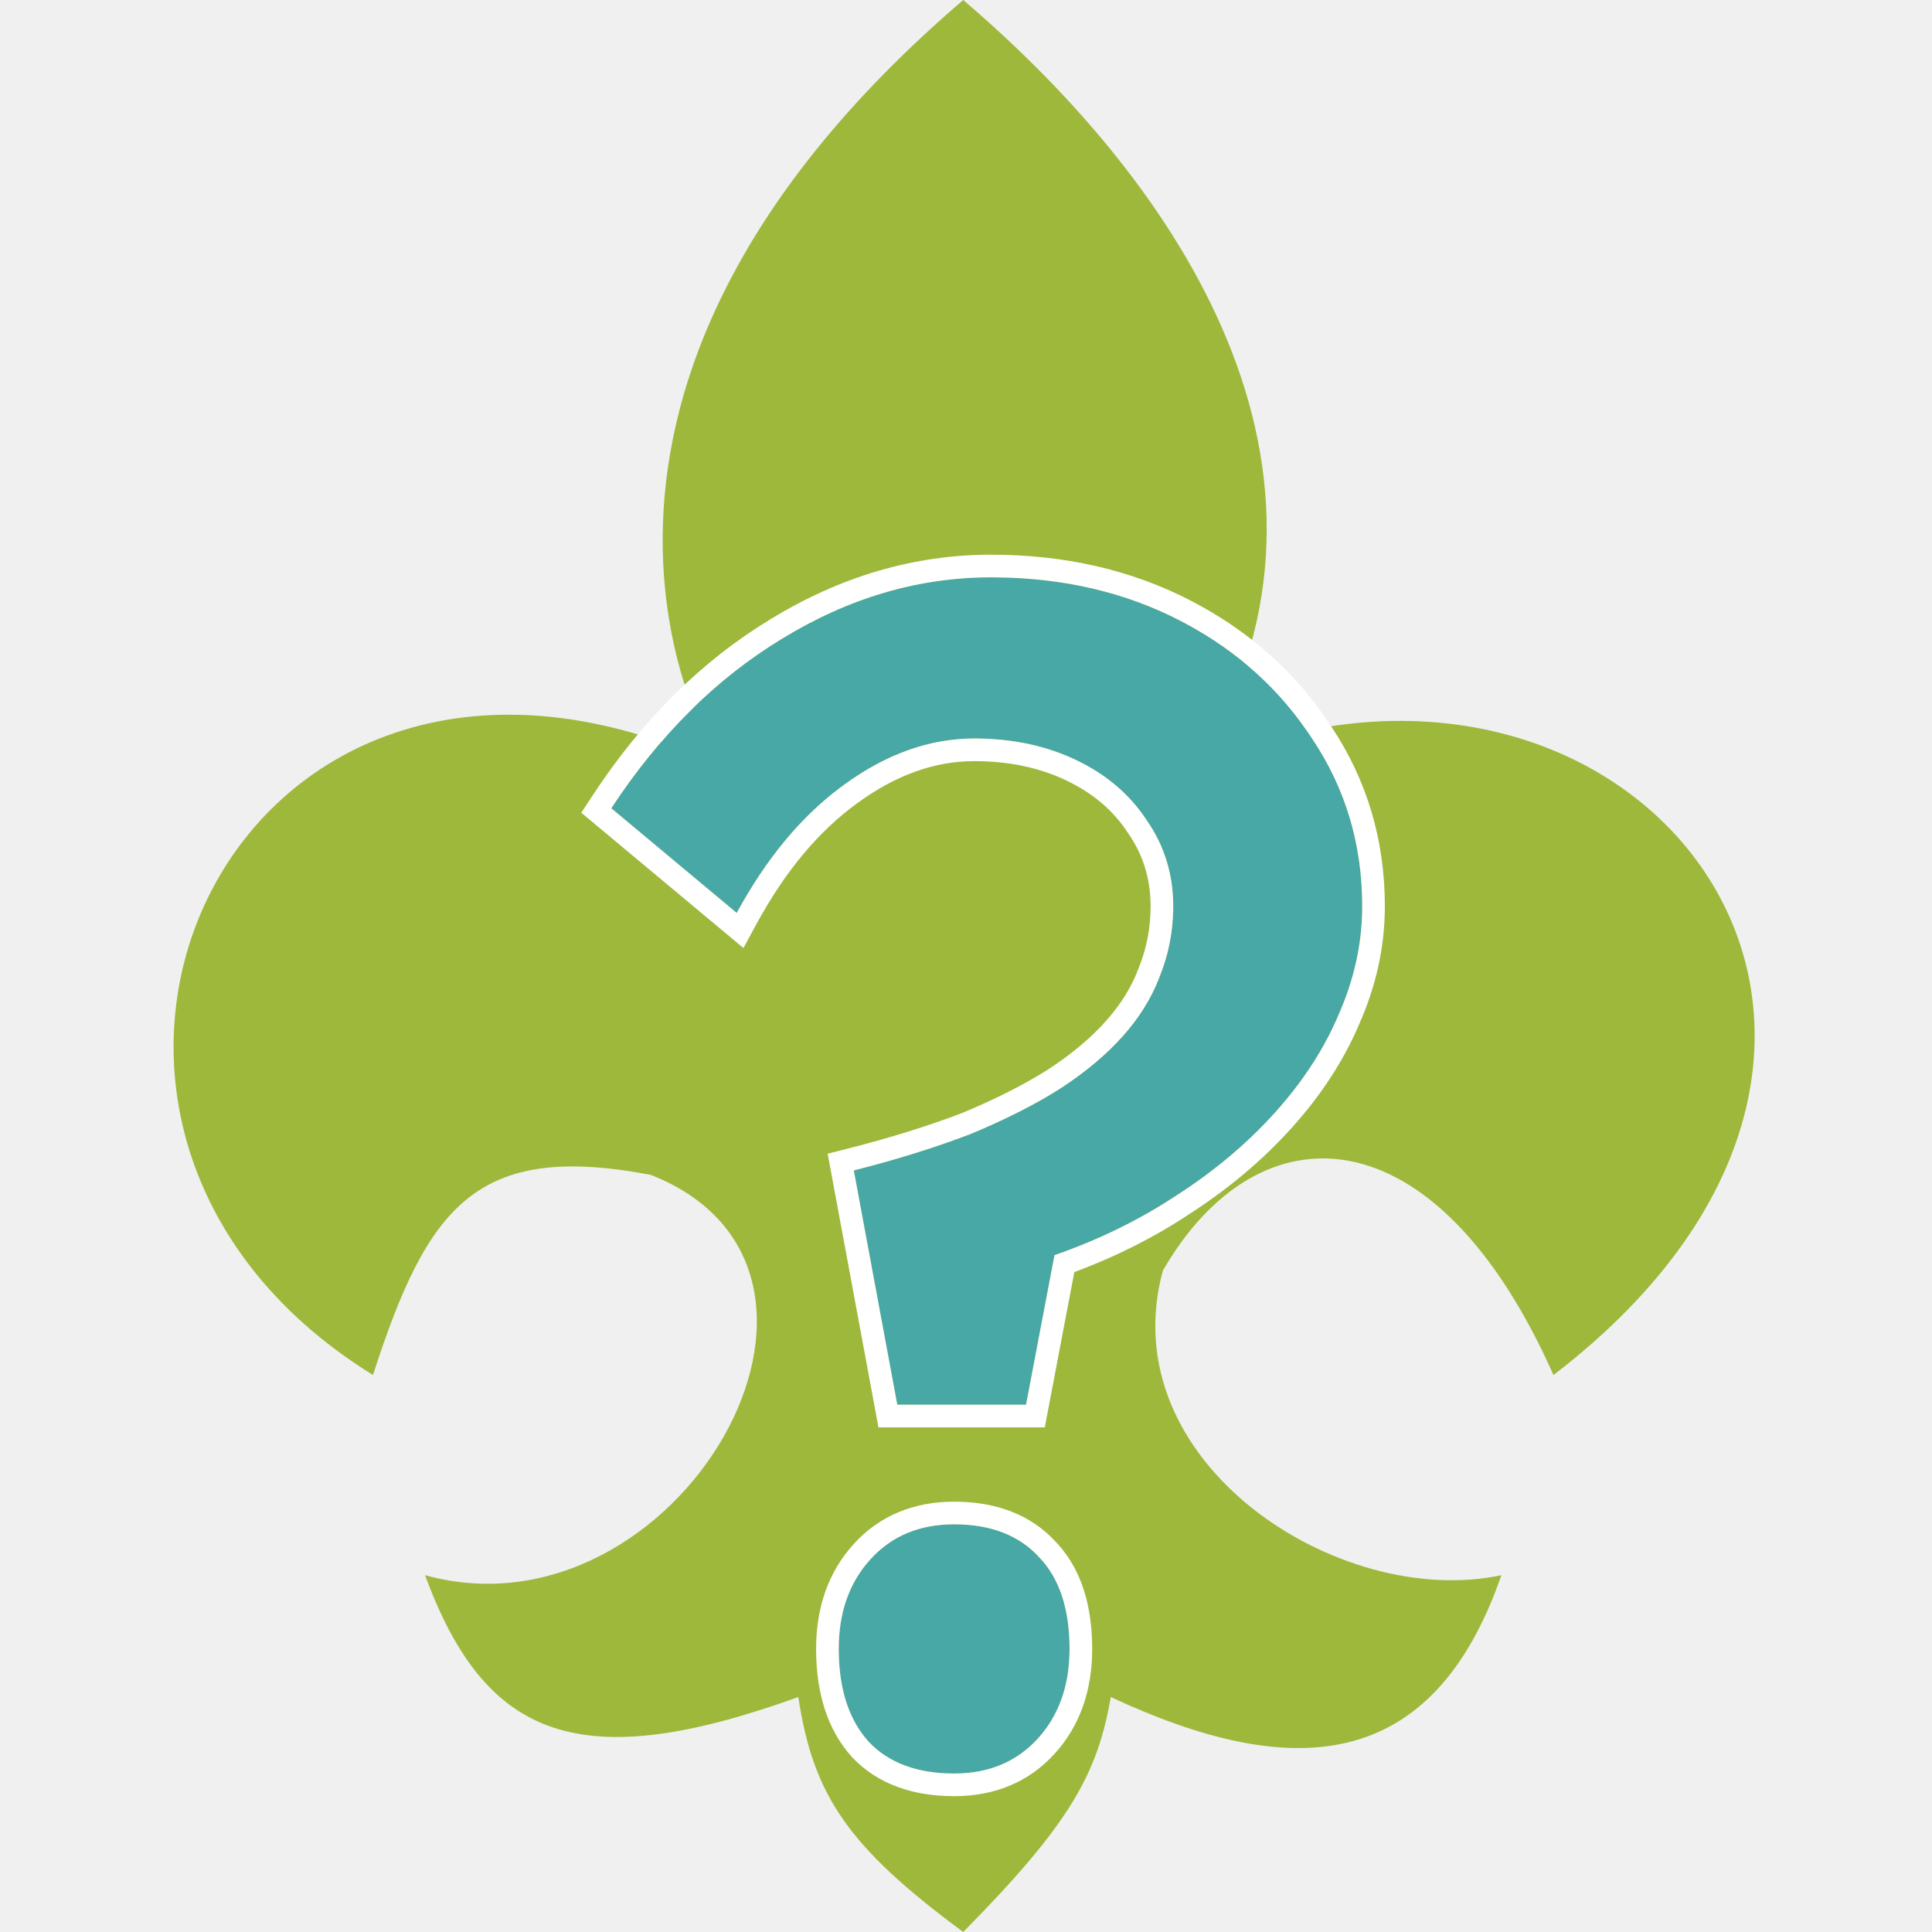
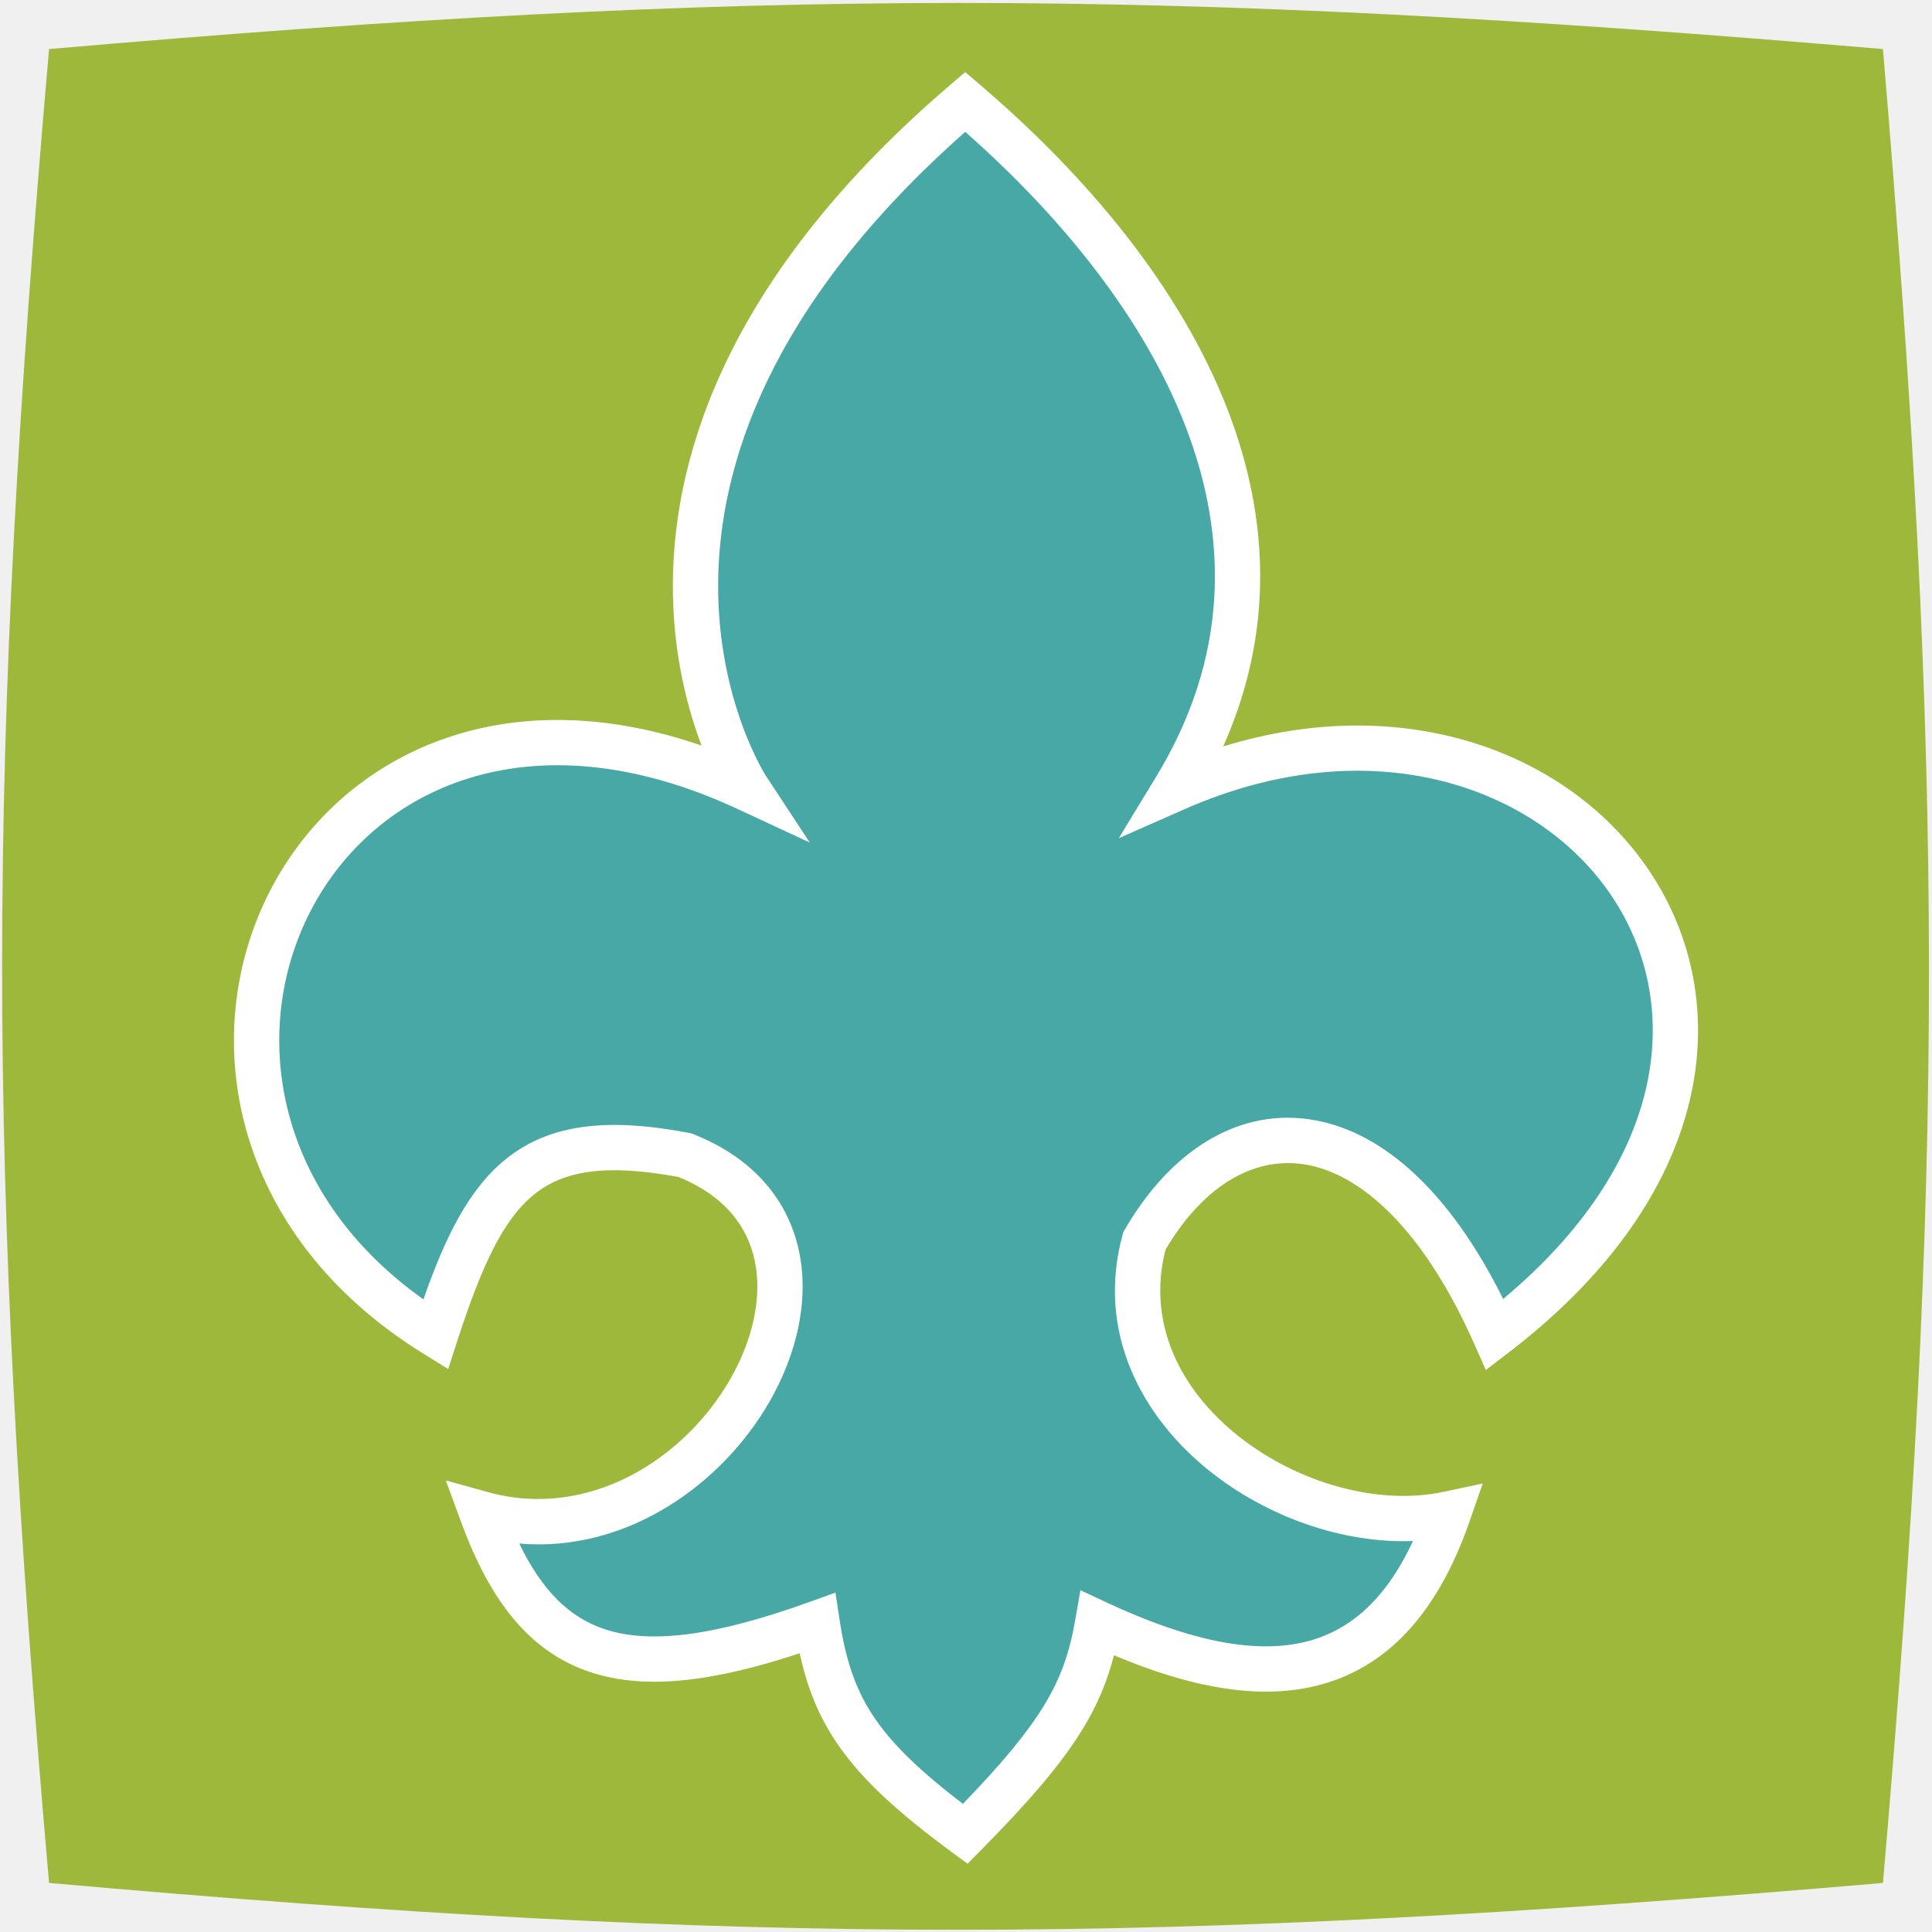
<svg xmlns="http://www.w3.org/2000/svg" width="512" height="512" viewBox="0 0 512 512" fill="none">
-   <path d="M317.375 202.955C362.56 128.592 317.375 53.045 255.266 0C128.749 108.396 190.857 202.955 190.857 202.955C62.04 142.991 -9.27 297.513 98.845 364.396C113.32 319.541 126.28 302.582 172.455 311.351C236.864 336.721 179.356 435.892 112.647 417.441C128.749 461.261 154.052 470.486 211.56 449.73C215.498 475.659 224.565 489.348 255.266 512C283.587 483.312 290.827 470.121 294.372 449.73C341.884 471.912 379.483 470.486 397.886 417.441C354.754 426.635 294.372 387.459 308.173 336.721C333.477 292.901 380.364 293.864 411.688 364.396C529.004 274.45 432.391 152.216 317.375 202.955Z" fill="#9EB83B" />
-   <path d="M237.788 372.258L226.265 310.179C237.788 307.244 248.13 304.015 257.29 300.493C266.449 296.677 274.279 292.715 280.78 288.606C287.575 284.203 293.189 279.506 297.621 274.517C302.053 269.527 305.304 264.244 307.372 258.667C309.736 252.796 310.918 246.632 310.918 240.175C310.918 231.663 308.554 224.031 303.826 217.281C299.394 210.53 293.189 205.246 285.212 201.431C277.234 197.615 268.222 195.707 258.176 195.707C246.357 195.707 234.834 199.816 223.606 208.035C212.673 215.96 203.218 227.26 195.241 241.936L162 214.199C174.705 194.826 189.774 179.857 207.207 169.29C224.935 158.43 243.402 153 262.608 153C281.223 153 297.917 156.816 312.69 164.447C327.464 172.079 339.135 182.499 347.704 195.707C356.568 208.915 361 223.738 361 240.175C361 249.861 358.932 259.4 354.795 268.793C350.954 277.892 345.34 286.551 337.953 294.769C330.566 302.988 321.85 310.326 311.804 316.783C302.053 323.241 291.269 328.524 279.45 332.633L271.915 372.258H237.788ZM222.276 436.979C222.276 427.293 225.083 419.368 230.697 413.204C236.311 407.04 243.698 403.958 252.857 403.958C262.608 403.958 270.143 406.894 275.461 412.764C280.78 418.341 283.439 426.413 283.439 436.979C283.439 446.665 280.632 454.59 275.018 460.754C269.404 466.918 262.017 470 252.857 470C243.107 470 235.572 467.212 230.254 461.635C224.935 455.764 222.276 447.546 222.276 436.979Z" fill="#47A8A5" />
-   <path d="M283.438 436.979C283.438 426.413 280.779 418.341 275.461 412.764C270.142 406.893 262.608 403.958 252.857 403.958C243.698 403.958 236.311 407.04 230.697 413.204L230.179 413.787C224.91 419.865 222.276 427.596 222.276 436.979L222.284 437.963C222.445 448.057 225.102 455.948 230.254 461.635C235.572 467.212 243.107 470 252.857 470C262.017 470 269.404 466.918 275.018 460.754C280.456 454.783 283.261 447.159 283.431 437.882L283.438 436.979ZM361 240.175C361 223.738 356.568 208.915 347.704 195.707C339.403 182.911 328.19 172.733 314.066 165.171L312.69 164.447C298.379 157.054 282.264 153.242 264.348 153.011L262.608 153C243.403 153 224.935 158.43 207.207 169.29C189.774 179.857 174.705 194.826 162 214.198L195.24 241.937C202.969 227.719 212.084 216.669 222.585 208.787L223.605 208.035C234.833 199.817 246.357 195.707 258.176 195.707L259.114 195.713C268.784 195.828 277.483 197.734 285.212 201.431C293.189 205.246 299.394 210.53 303.826 217.28C308.554 224.031 310.918 231.663 310.918 240.175L310.903 241.383C310.765 247.402 309.588 253.164 307.372 258.667L306.971 259.709C304.893 264.903 301.776 269.839 297.621 274.517C293.189 279.506 287.575 284.203 280.779 288.605C274.279 292.715 266.449 296.677 257.289 300.493C248.13 304.015 237.788 307.244 226.265 310.179L237.788 372.259H271.915L279.45 332.634C291.269 328.525 302.053 323.241 311.804 316.783C321.536 310.528 330.02 303.446 337.257 295.537L337.953 294.77C345.34 286.551 350.954 277.892 354.795 268.793C358.802 259.694 360.869 250.457 360.994 241.083L361 240.175ZM289.438 436.979C289.438 447.902 286.235 457.348 279.454 464.794C272.584 472.337 263.52 476 252.857 476C241.928 476 232.646 472.836 225.912 465.775L225.859 465.72L225.808 465.663C219.195 458.364 216.276 448.529 216.276 436.979C216.276 426.057 219.48 416.61 226.261 409.164C233.131 401.621 242.195 397.958 252.857 397.958C263.824 397.958 273.099 401.294 279.803 408.623L280.423 409.292C286.708 416.288 289.438 425.812 289.438 436.979ZM367 240.175C367 250.743 364.738 261.103 360.286 271.211C356.158 280.961 350.174 290.149 342.416 298.78C334.661 307.409 325.548 315.072 315.116 321.785C305.837 327.93 295.693 333.038 284.704 337.119L276.882 378.259H232.8L219.341 305.751L224.784 304.365C236.094 301.484 246.181 298.331 255.062 294.92C263.952 291.213 271.434 287.413 277.559 283.543C283.975 279.382 289.138 275.033 293.136 270.532C297.133 266.031 299.966 261.379 301.746 256.58L301.775 256.503L301.807 256.426C303.878 251.282 304.918 245.88 304.918 240.175C304.918 232.851 302.908 226.43 298.911 220.723L298.86 220.648L298.811 220.573C295.035 214.823 289.71 210.234 282.623 206.844C275.557 203.464 267.448 201.707 258.176 201.707C247.846 201.707 237.537 205.273 227.149 212.876L227.139 212.885L227.127 212.893C217.07 220.183 208.161 230.73 200.512 244.802L197.017 251.232L154.05 215.38L156.982 210.908C170.111 190.89 185.801 175.249 204.097 164.159C222.68 152.78 242.214 147 262.608 147C282.065 147 299.722 150.995 315.444 159.116C331.077 167.191 343.547 178.29 352.713 192.405C362.245 206.626 367 222.606 367 240.175Z" fill="white" />
+   <g clip-path="url(#clip0_12_15)">
+     <path d="M13 13C200.061 -3.231 306.46 -3.344 499 13C515.113 203.698 515.421 310.126 499 499C306.479 515.518 200.049 515.59 13 499C-3.685 308.287 -3.473 201.888 13 13Z" fill="#9EB83B" />
+     <path d="M311.525 208.946C352.073 142.281 311.525 74.554 255.79 27C142.257 124.176 197.991 208.946 197.991 208.946C82.394 155.189 18.402 293.716 115.422 353.676C128.411 313.463 140.041 298.26 181.477 306.122C239.276 328.865 187.67 417.77 127.807 401.23C142.257 440.513 164.963 448.784 216.57 430.176C220.103 453.421 228.24 465.693 255.79 486C281.205 460.281 287.702 448.456 290.883 430.176C333.519 450.061 367.259 448.784 383.773 401.23C345.068 409.472 290.883 374.351 303.268 328.865C325.975 289.581 368.05 290.444 396.159 353.676C501.435 273.041 414.737 163.459 311.525 208.946Z" fill="#47A8A5" />
+     <path d="M259.685 22.436C287.987 46.584 312.841 76.178 325.362 108.647C336.276 136.947 337.772 167.385 324.153 197.818C372.241 182.953 415.908 199.355 437.001 230.663C448.632 247.927 453.163 269.487 447.694 292.06C442.237 314.587 426.951 337.65 399.808 358.439L393.767 363.065L390.676 356.113C376.924 325.178 360.554 311.382 346.566 308.722C333.282 306.195 319.427 313.323 308.862 331.185C303.897 350.666 312.738 368.243 328.104 380.506C343.802 393.032 365.234 399.043 382.523 395.361L392.933 393.145L389.441 403.198C380.76 428.198 366.973 442.424 348.517 446.829C332.554 450.639 314.358 446.743 295.211 438.662C293.49 445.375 290.96 451.65 286.785 458.44C281.219 467.494 272.851 477.273 260.059 490.218L256.409 493.91L252.23 490.83C238.297 480.56 228.738 471.946 222.248 462.615C216.966 455.021 213.893 447.206 211.925 438.132C189.094 445.696 170.942 447.974 156.354 443.104C139.875 437.602 129.656 423.637 122.176 403.301L118.143 392.334L129.405 395.446C155.911 402.77 181.309 386.836 193.558 365.428C199.626 354.82 201.996 343.591 200.021 334.13C198.138 325.117 192.171 316.94 179.803 311.914C160.064 308.247 149.14 310.409 141.553 316.538C133.401 323.123 127.667 335.286 121.131 355.52L118.778 362.804L112.268 358.779C61.151 327.188 51.851 274.166 71.645 235.91C81.507 216.851 98.557 201.576 120.918 194.714C139.615 188.976 161.676 189.222 185.924 197.59C185.756 197.148 185.588 196.697 185.42 196.237C181.773 186.235 178.181 171.886 178.316 154.367C178.59 119.07 193.98 72.006 251.889 22.441L255.784 19.107L259.685 22.436ZM255.795 34.947C203.432 81.249 190.553 123.825 190.315 154.46C190.193 170.281 193.438 183.198 196.693 192.127C198.32 196.589 199.946 200.043 201.144 202.349C201.742 203.5 202.232 204.363 202.561 204.92C202.725 205.198 202.848 205.4 202.925 205.522C202.963 205.583 202.989 205.625 203.003 205.646C203.004 205.648 203.004 205.648 203.005 205.649L214.601 223.287L195.461 214.387C167.671 201.464 143.531 200.327 124.438 206.186C105.321 212.052 90.762 225.077 82.304 241.425C66.269 272.415 72.035 315.784 112.215 344.354C117.932 327.964 124.19 315.137 134.012 307.203C145.775 297.701 161.25 296.177 182.596 300.227L183.149 300.332L183.674 300.538C199.85 306.903 208.966 318.266 211.767 331.677C214.5 344.765 211.064 358.993 203.974 371.387C191.525 393.145 166.347 411.501 137.608 409.063C143.722 421.645 150.948 428.647 160.154 431.721C172.039 435.689 188.933 433.762 214.534 424.531L221.404 422.055L222.502 429.274C224.179 440.309 226.862 448.232 232.1 455.764C236.88 462.637 244.003 469.497 255.178 478.039C265.64 467.21 272.217 459.224 276.562 452.156C281.284 444.477 283.483 437.704 284.972 429.147L286.315 421.425L293.419 424.738C314.401 434.524 331.933 438.45 345.731 435.156C357 432.467 366.911 424.647 374.443 408.388C355.735 409.085 335.7 401.921 320.619 389.886C302.508 375.433 290.478 352.998 297.479 327.288L297.684 326.537L298.073 325.862C310.166 304.941 328.519 293.073 348.809 296.933C367.088 300.41 384.481 316.298 398.352 344.239C420.07 326.081 431.732 306.981 436.031 289.234C440.69 270.003 436.834 251.892 427.049 237.367C407.491 208.337 363.298 192.686 313.944 214.437L296.481 222.133L306.398 205.828C325.585 174.284 325.62 142.665 314.166 112.965C303.168 84.446 281.525 57.652 255.795 34.947Z" fill="white" />
+   </g>
+   <defs>
+     <clipPath id="clip0_12_15">
+       <rect width="512" height="512" fill="white" />
+     </clipPath>
+   </defs>
</svg>
